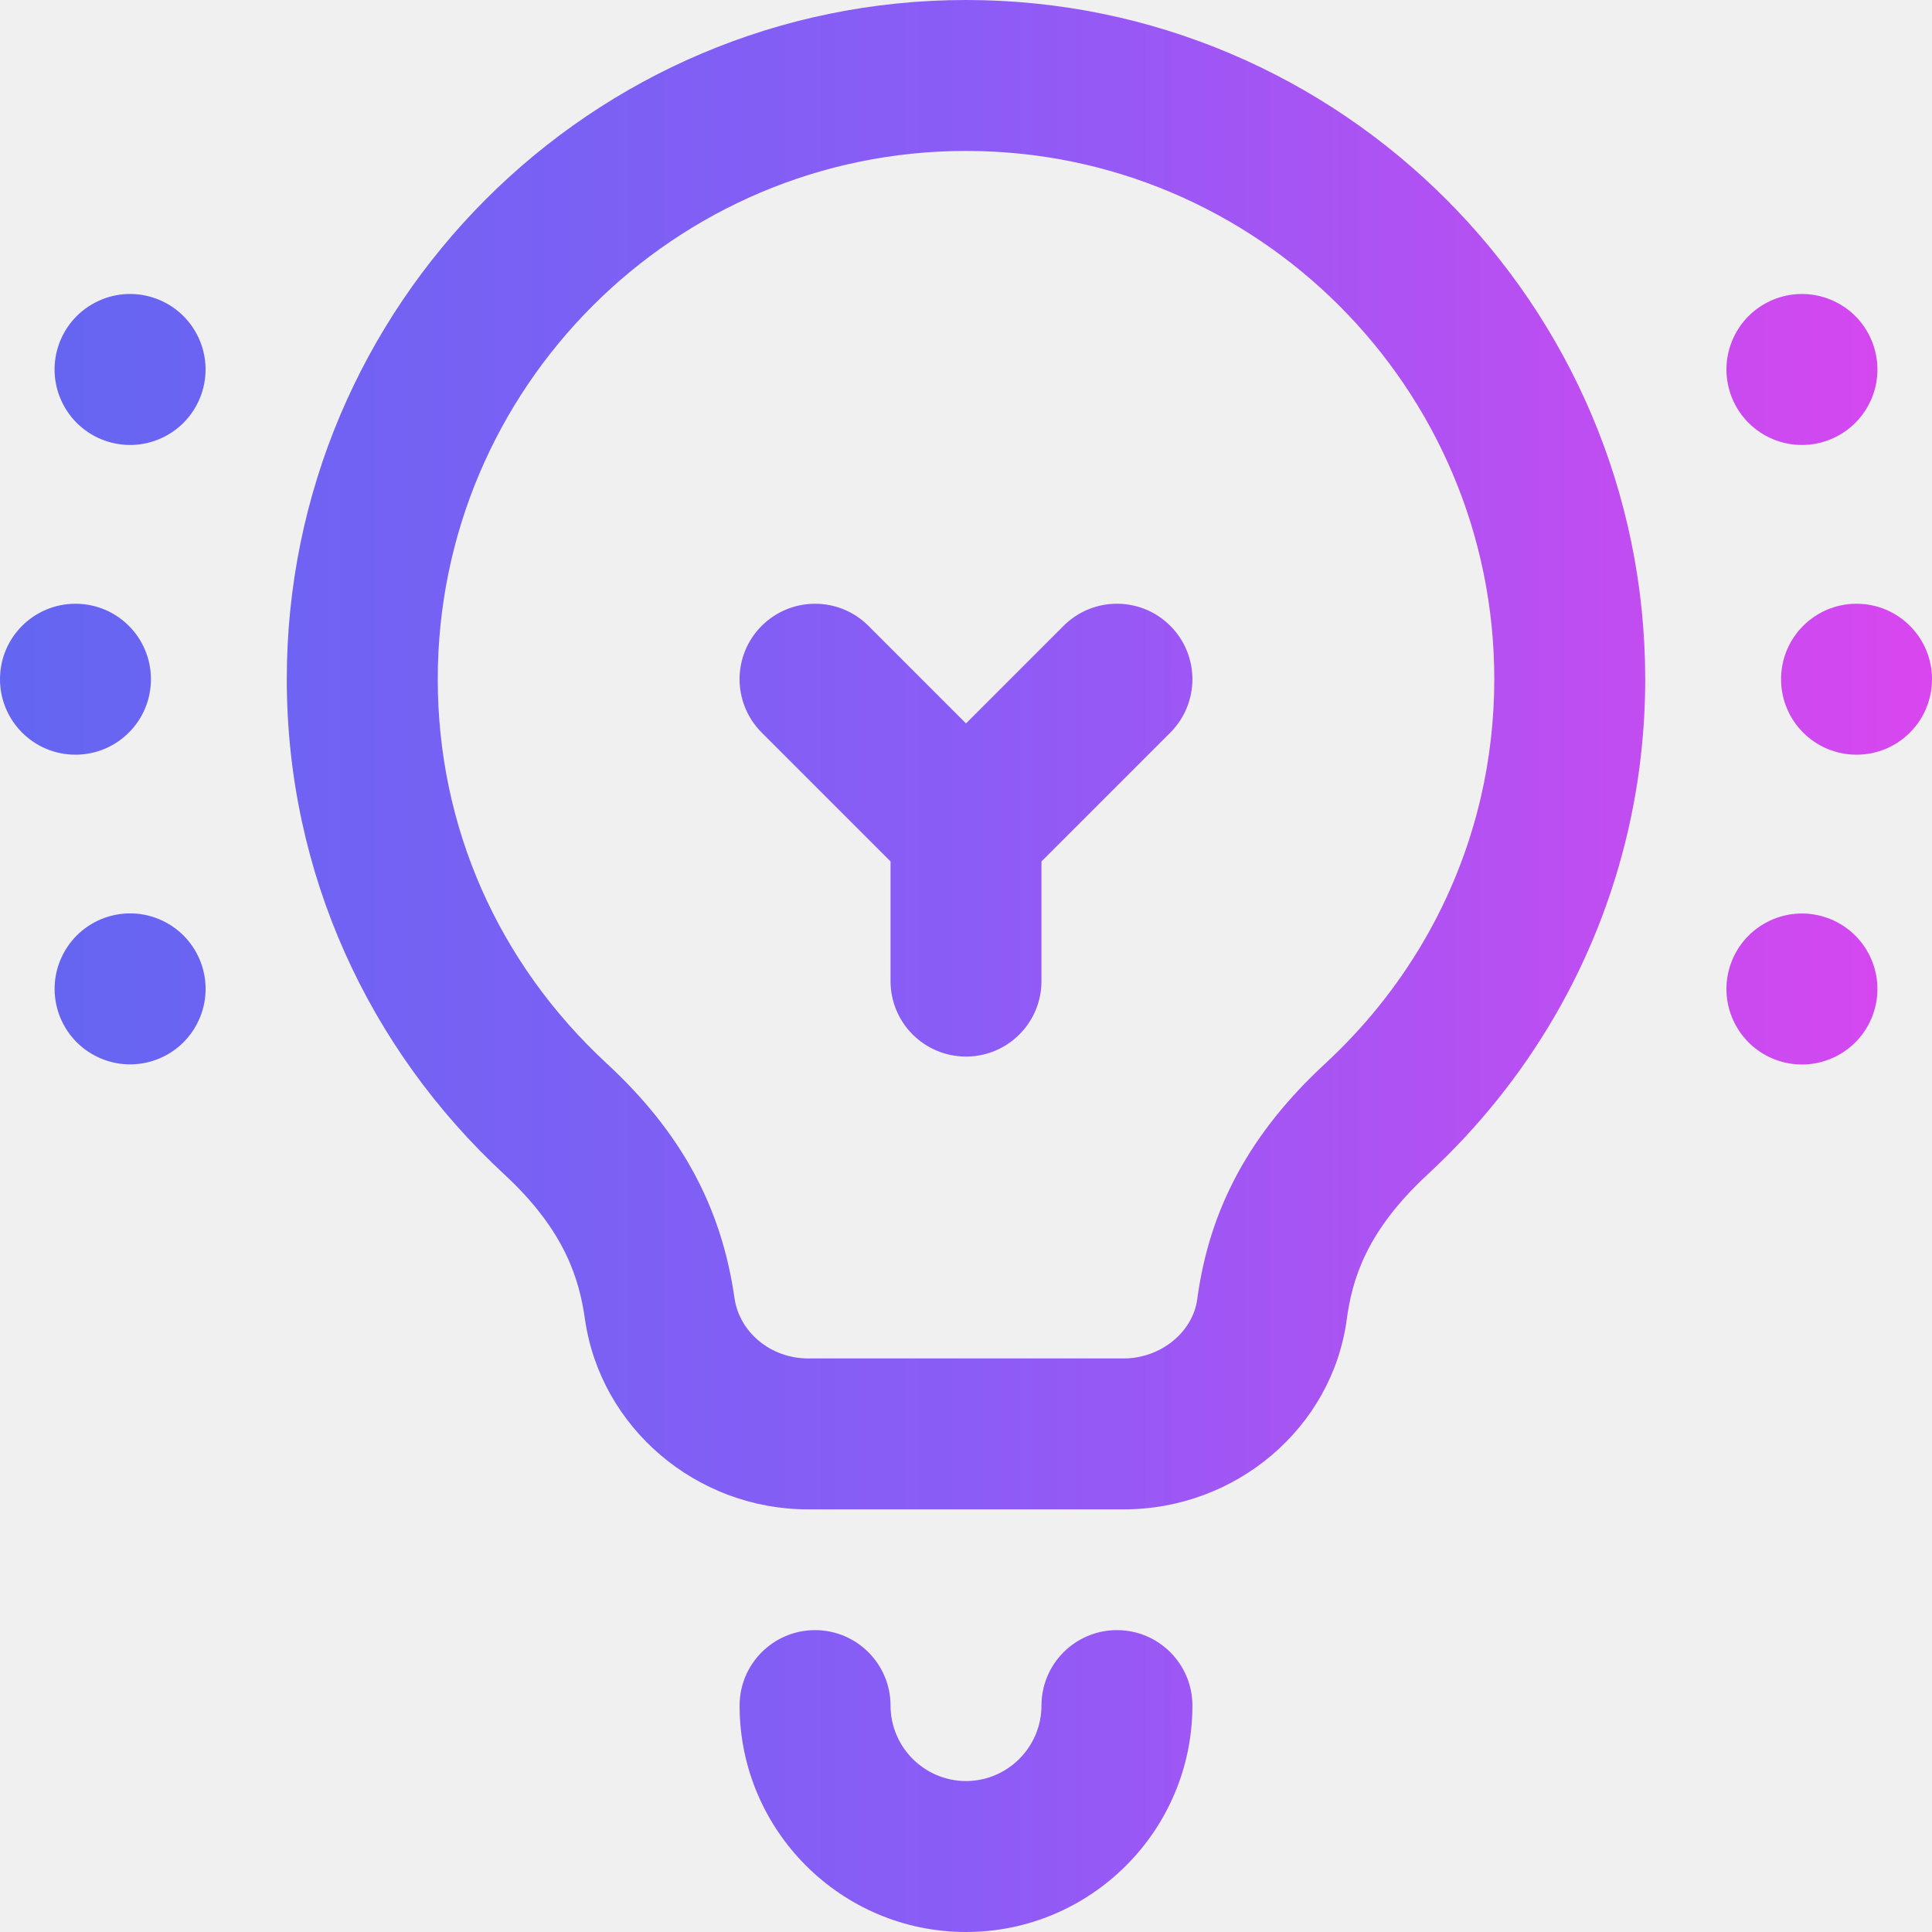
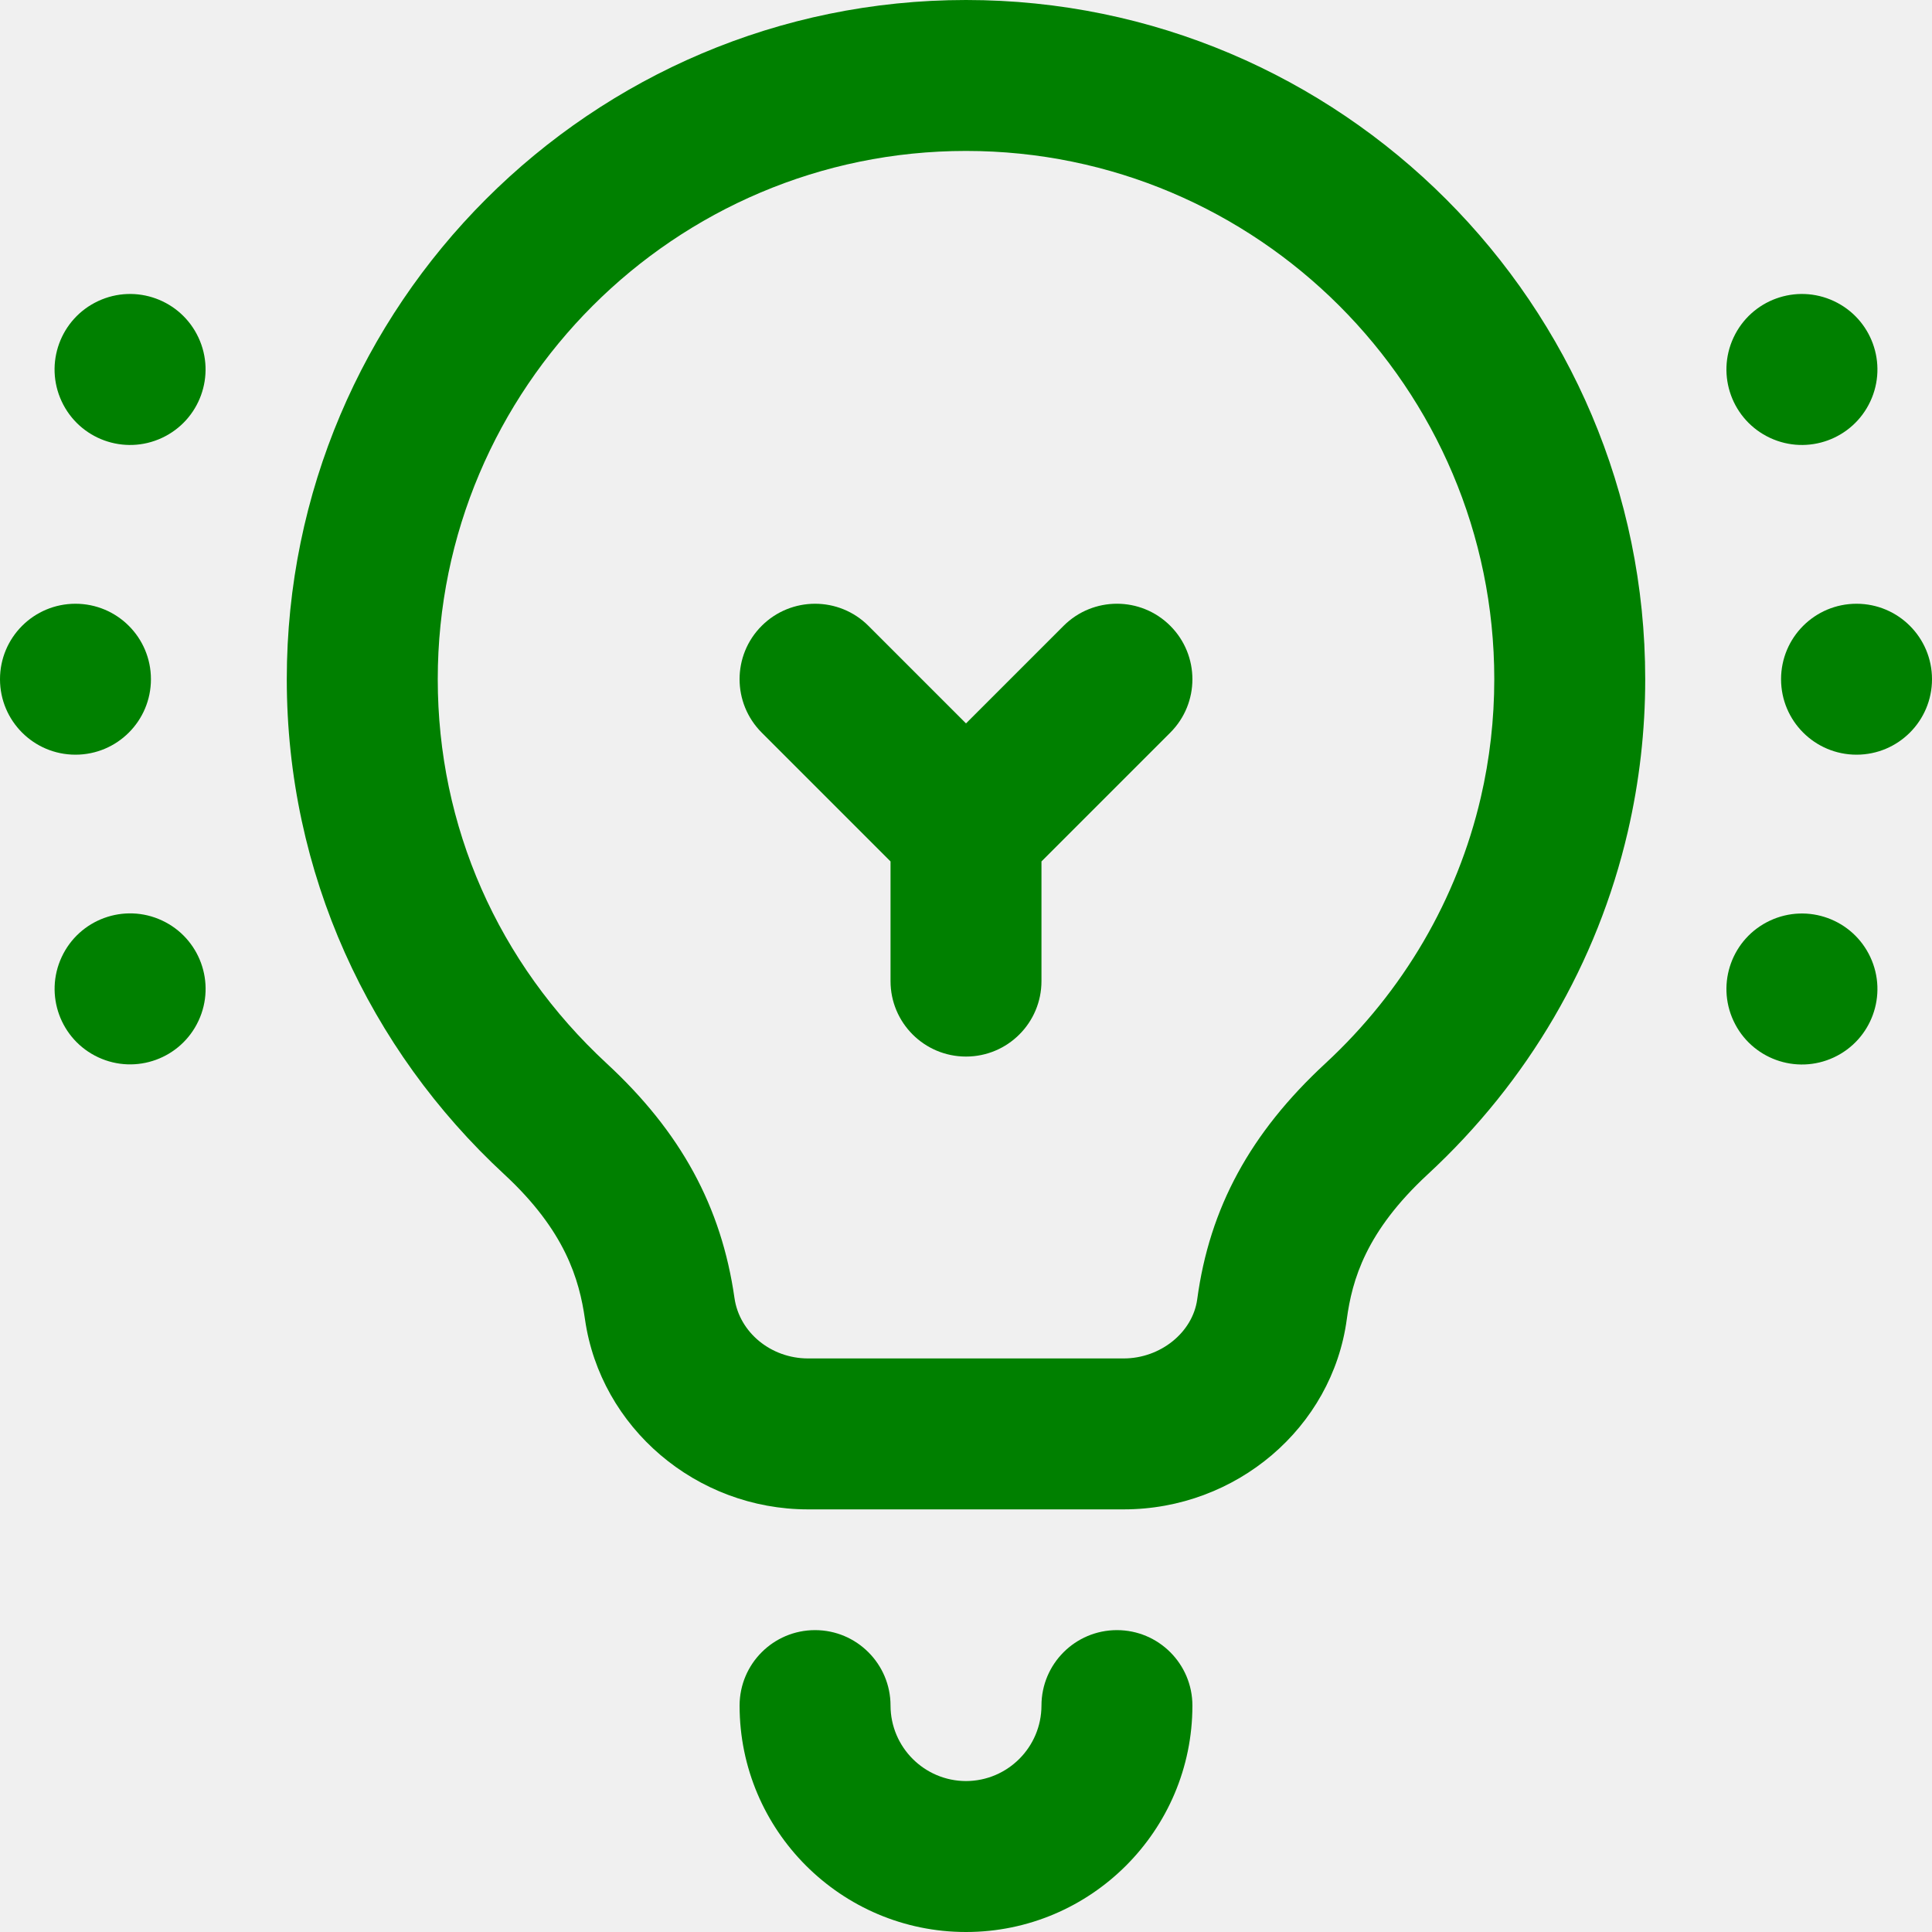
<svg xmlns="http://www.w3.org/2000/svg" width="48" height="48" fill="none">
  <g clip-path="url(#B)" fill="url(#A)">
    <path d="M1.875 18.75c1.036 0 1.875-.839 1.875-1.875S2.911 15 1.875 15 0 15.839 0 16.875.839 18.75 1.875 18.75z" />
    <path d="M46.125 18.75c1.036 0 1.875-.839 1.875-1.875S47.161 15 46.125 15s-1.875.839-1.875 1.875.84 1.875 1.875 1.875z" />
    <path d="M2.44 26.268c.939.438 2.054.032 2.492-.907s.032-2.054-.907-2.492-2.054-.032-2.492.907-.032 2.054.907 2.492z" />
    <path d="M43.069 8.387c-.438.939-.032 2.054.907 2.492s2.054.032 2.492-.907.032-2.054-.907-2.492-2.054-.032-2.492.907z" />
    <path d="M45.561 26.271c.939-.438 1.345-1.553.907-2.492s-1.553-1.345-2.492-.907-1.345 1.553-.907 2.492 1.553 1.345 2.492.907z" />
    <path d="M4.931 8.387c-.438-.939-1.553-1.345-2.492-.907s-1.345 1.553-.907 2.492 1.553 1.345 2.492.907 1.345-1.553.907-2.492z" />
    <path d="M25.875 42.375A1.88 1.88 0 0 1 24 44.25a1.88 1.88 0 0 1-1.875-1.875c0-1.034-.84-1.875-1.875-1.875s-1.875.839-1.875 1.875C18.375 45.477 20.898 48 24 48s5.625-2.523 5.625-5.625c0-1.036-.84-1.875-1.875-1.875s-1.875.839-1.875 1.875z" />
    <path d="M24 0C14.695 0 7.125 7.57 7.125 16.875c0 4.819 2.042 9.191 5.401 12.299 1.516 1.403 1.866 2.61 2.008 3.605.385 2.691 2.766 4.721 5.541 4.721h7.842c2.797 0 5.18-2.029 5.543-4.72.133-.985.476-2.184 2.014-3.606 2.492-2.306 4.21-5.248 4.968-8.51a16.75 16.75 0 0 0 .433-3.788C40.875 7.57 33.305 0 24 0zm12.79 19.814c-.588 2.528-1.924 4.813-3.862 6.607-1.865 1.726-2.877 3.587-3.183 5.857-.111.825-.914 1.472-1.827 1.472h-7.842c-.92 0-1.706-.645-1.828-1.501-.325-2.273-1.333-4.124-3.174-5.827-2.707-2.505-4.198-5.895-4.198-9.546C10.875 9.638 16.763 3.75 24 3.75s13.125 5.888 13.125 13.125c0 .994-.113 1.983-.335 2.939z" />
    <path d="M26.424 15.549L24 17.973l-2.424-2.424c-.732-.732-1.919-.732-2.652 0s-.732 1.919 0 2.652l3.201 3.201v2.973c0 1.036.839 1.875 1.875 1.875s1.875-.839 1.875-1.875v-2.973l3.201-3.201c.732-.732.732-1.919 0-2.652s-1.919-.732-2.652 0z" />
  </g>
  <defs>
    <linearGradient id="A" x1="0" y1="24.115" x2="48" y2="24.115" gradientUnits="userSpaceOnUse">
-       <stop stop-color="#6366f1" />
-       <stop offset=".5" stop-color="#8b5cf6" />
-       <stop offset="1" stop-color="#d946ef" />
+       <stop stop-color="green" />
+       <stop offset=".5" stop-color="green" />
+       <stop offset="1" stop-color="green" />
    </linearGradient>
    <clipPath id="B">
      <path fill="#fff" d="M0 0h48v48H0z" />
    </clipPath>
  </defs>
</svg>
